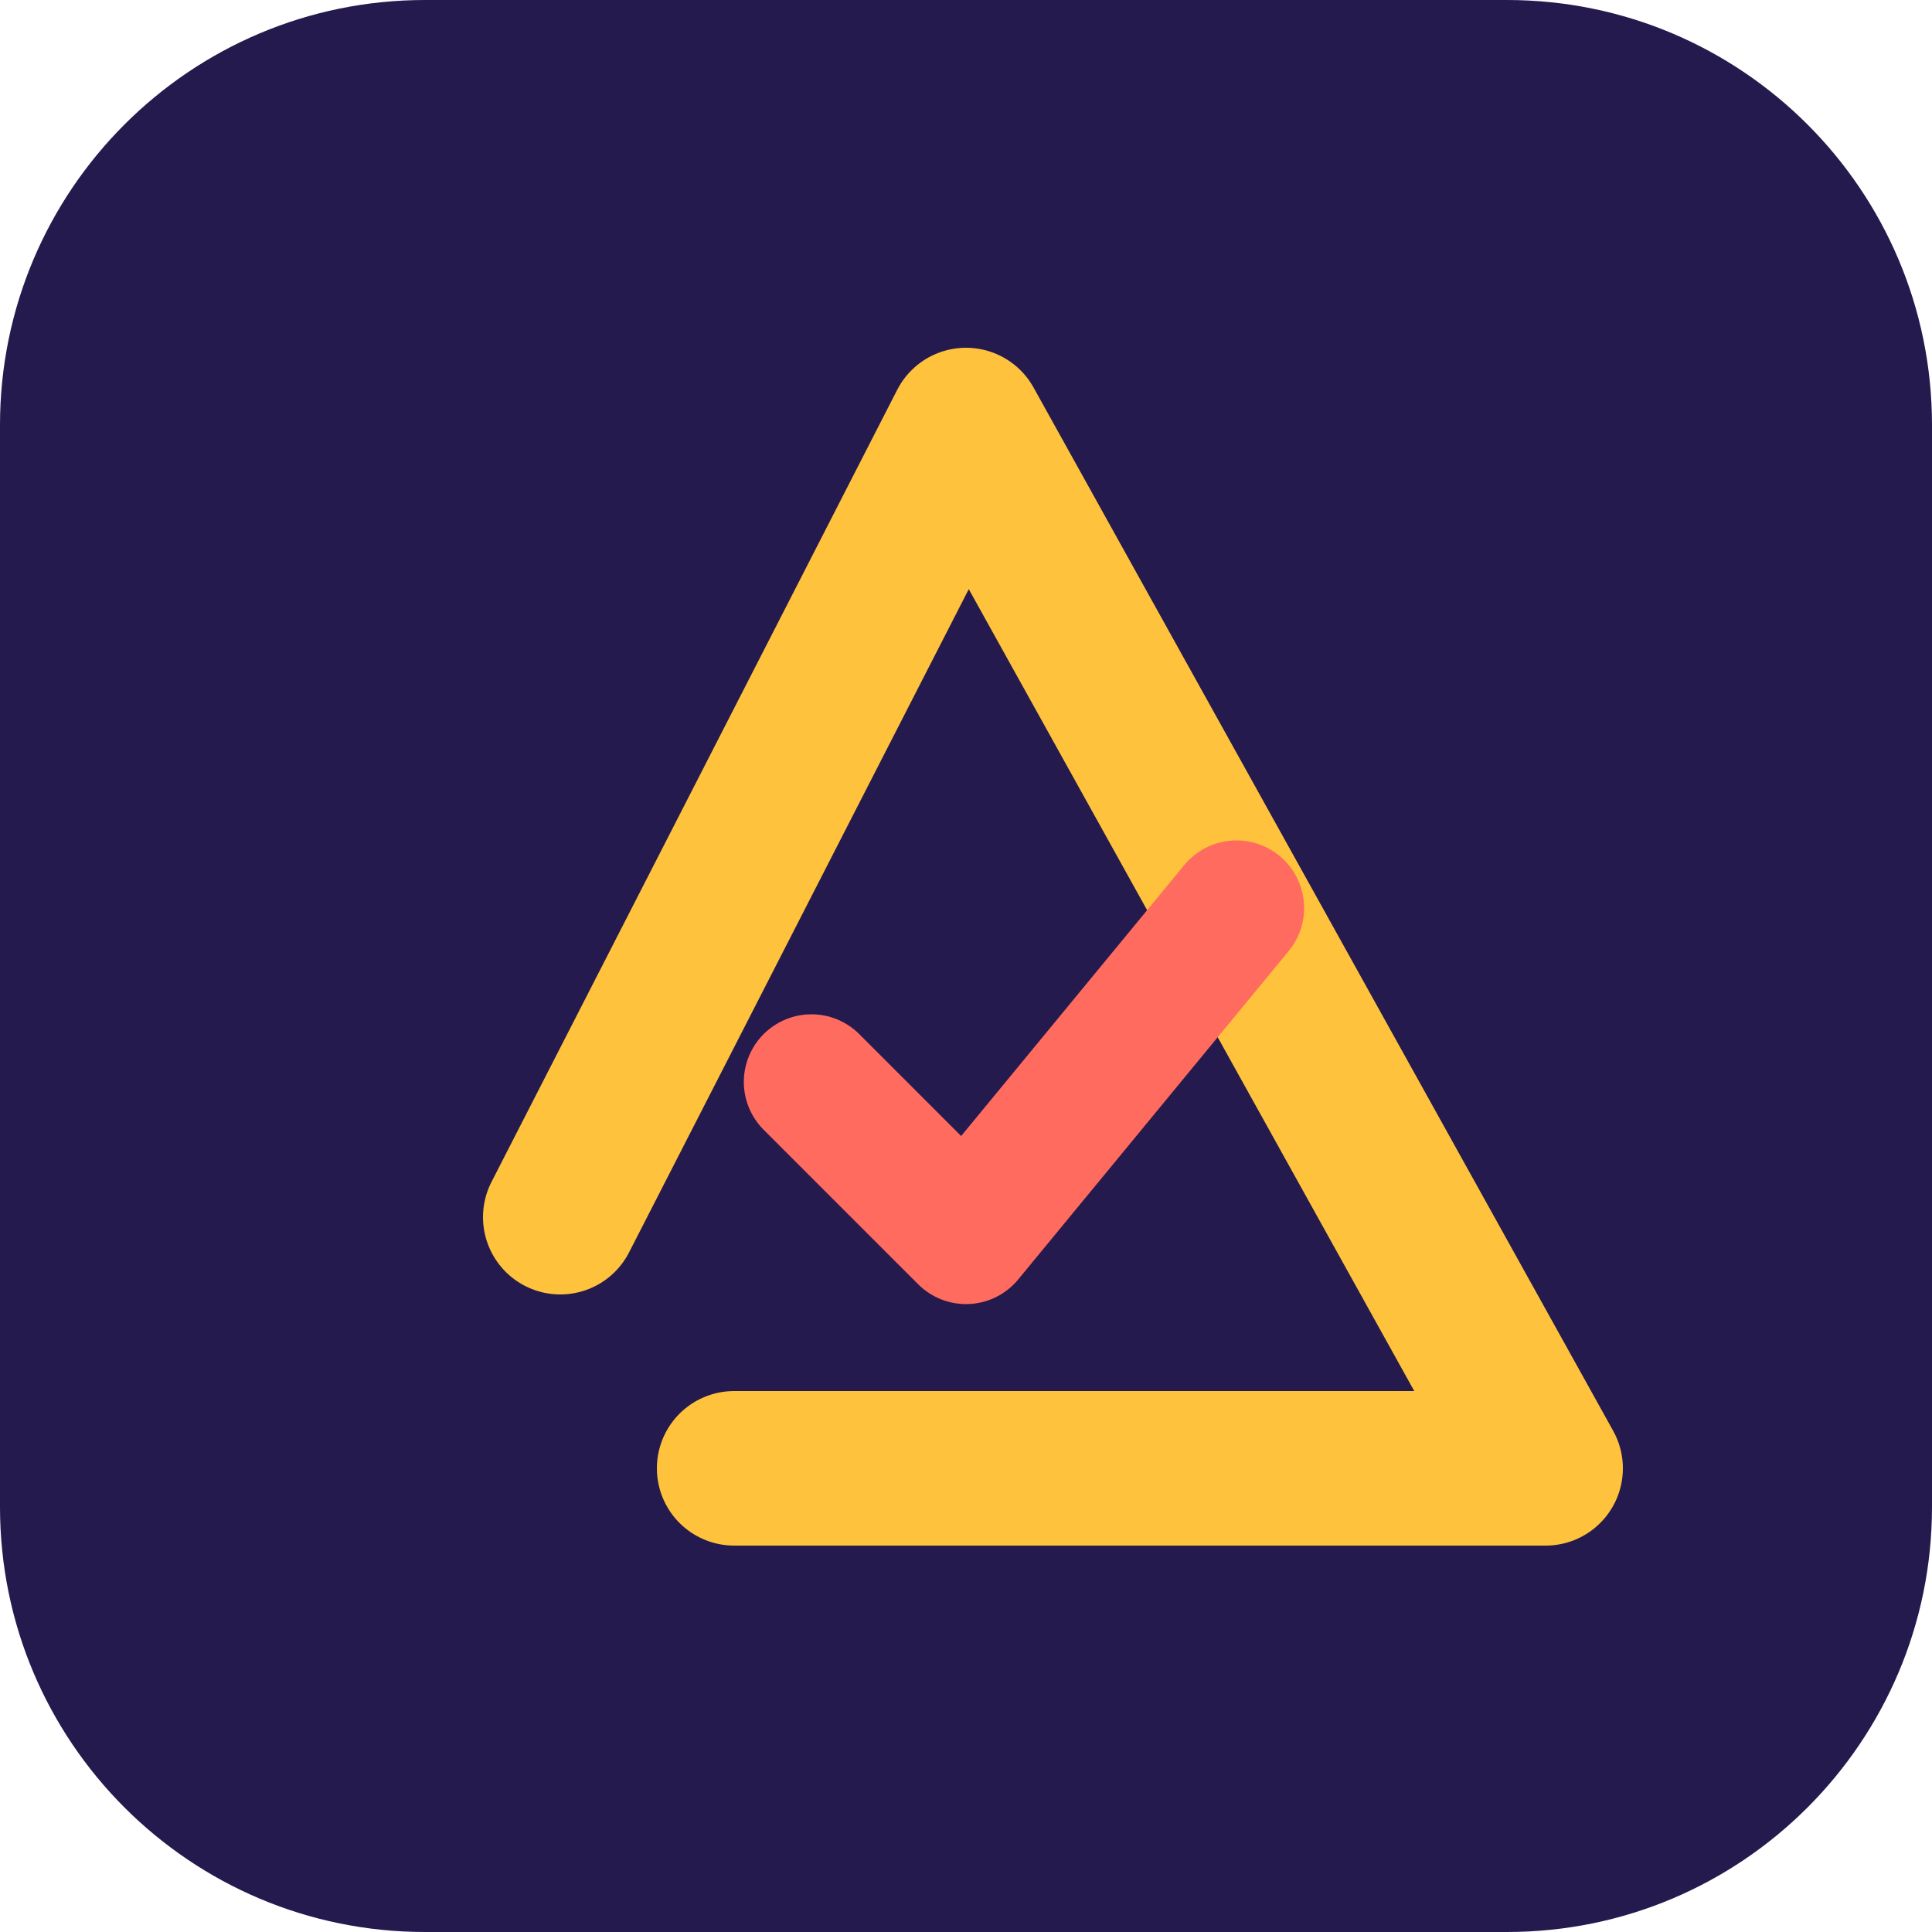
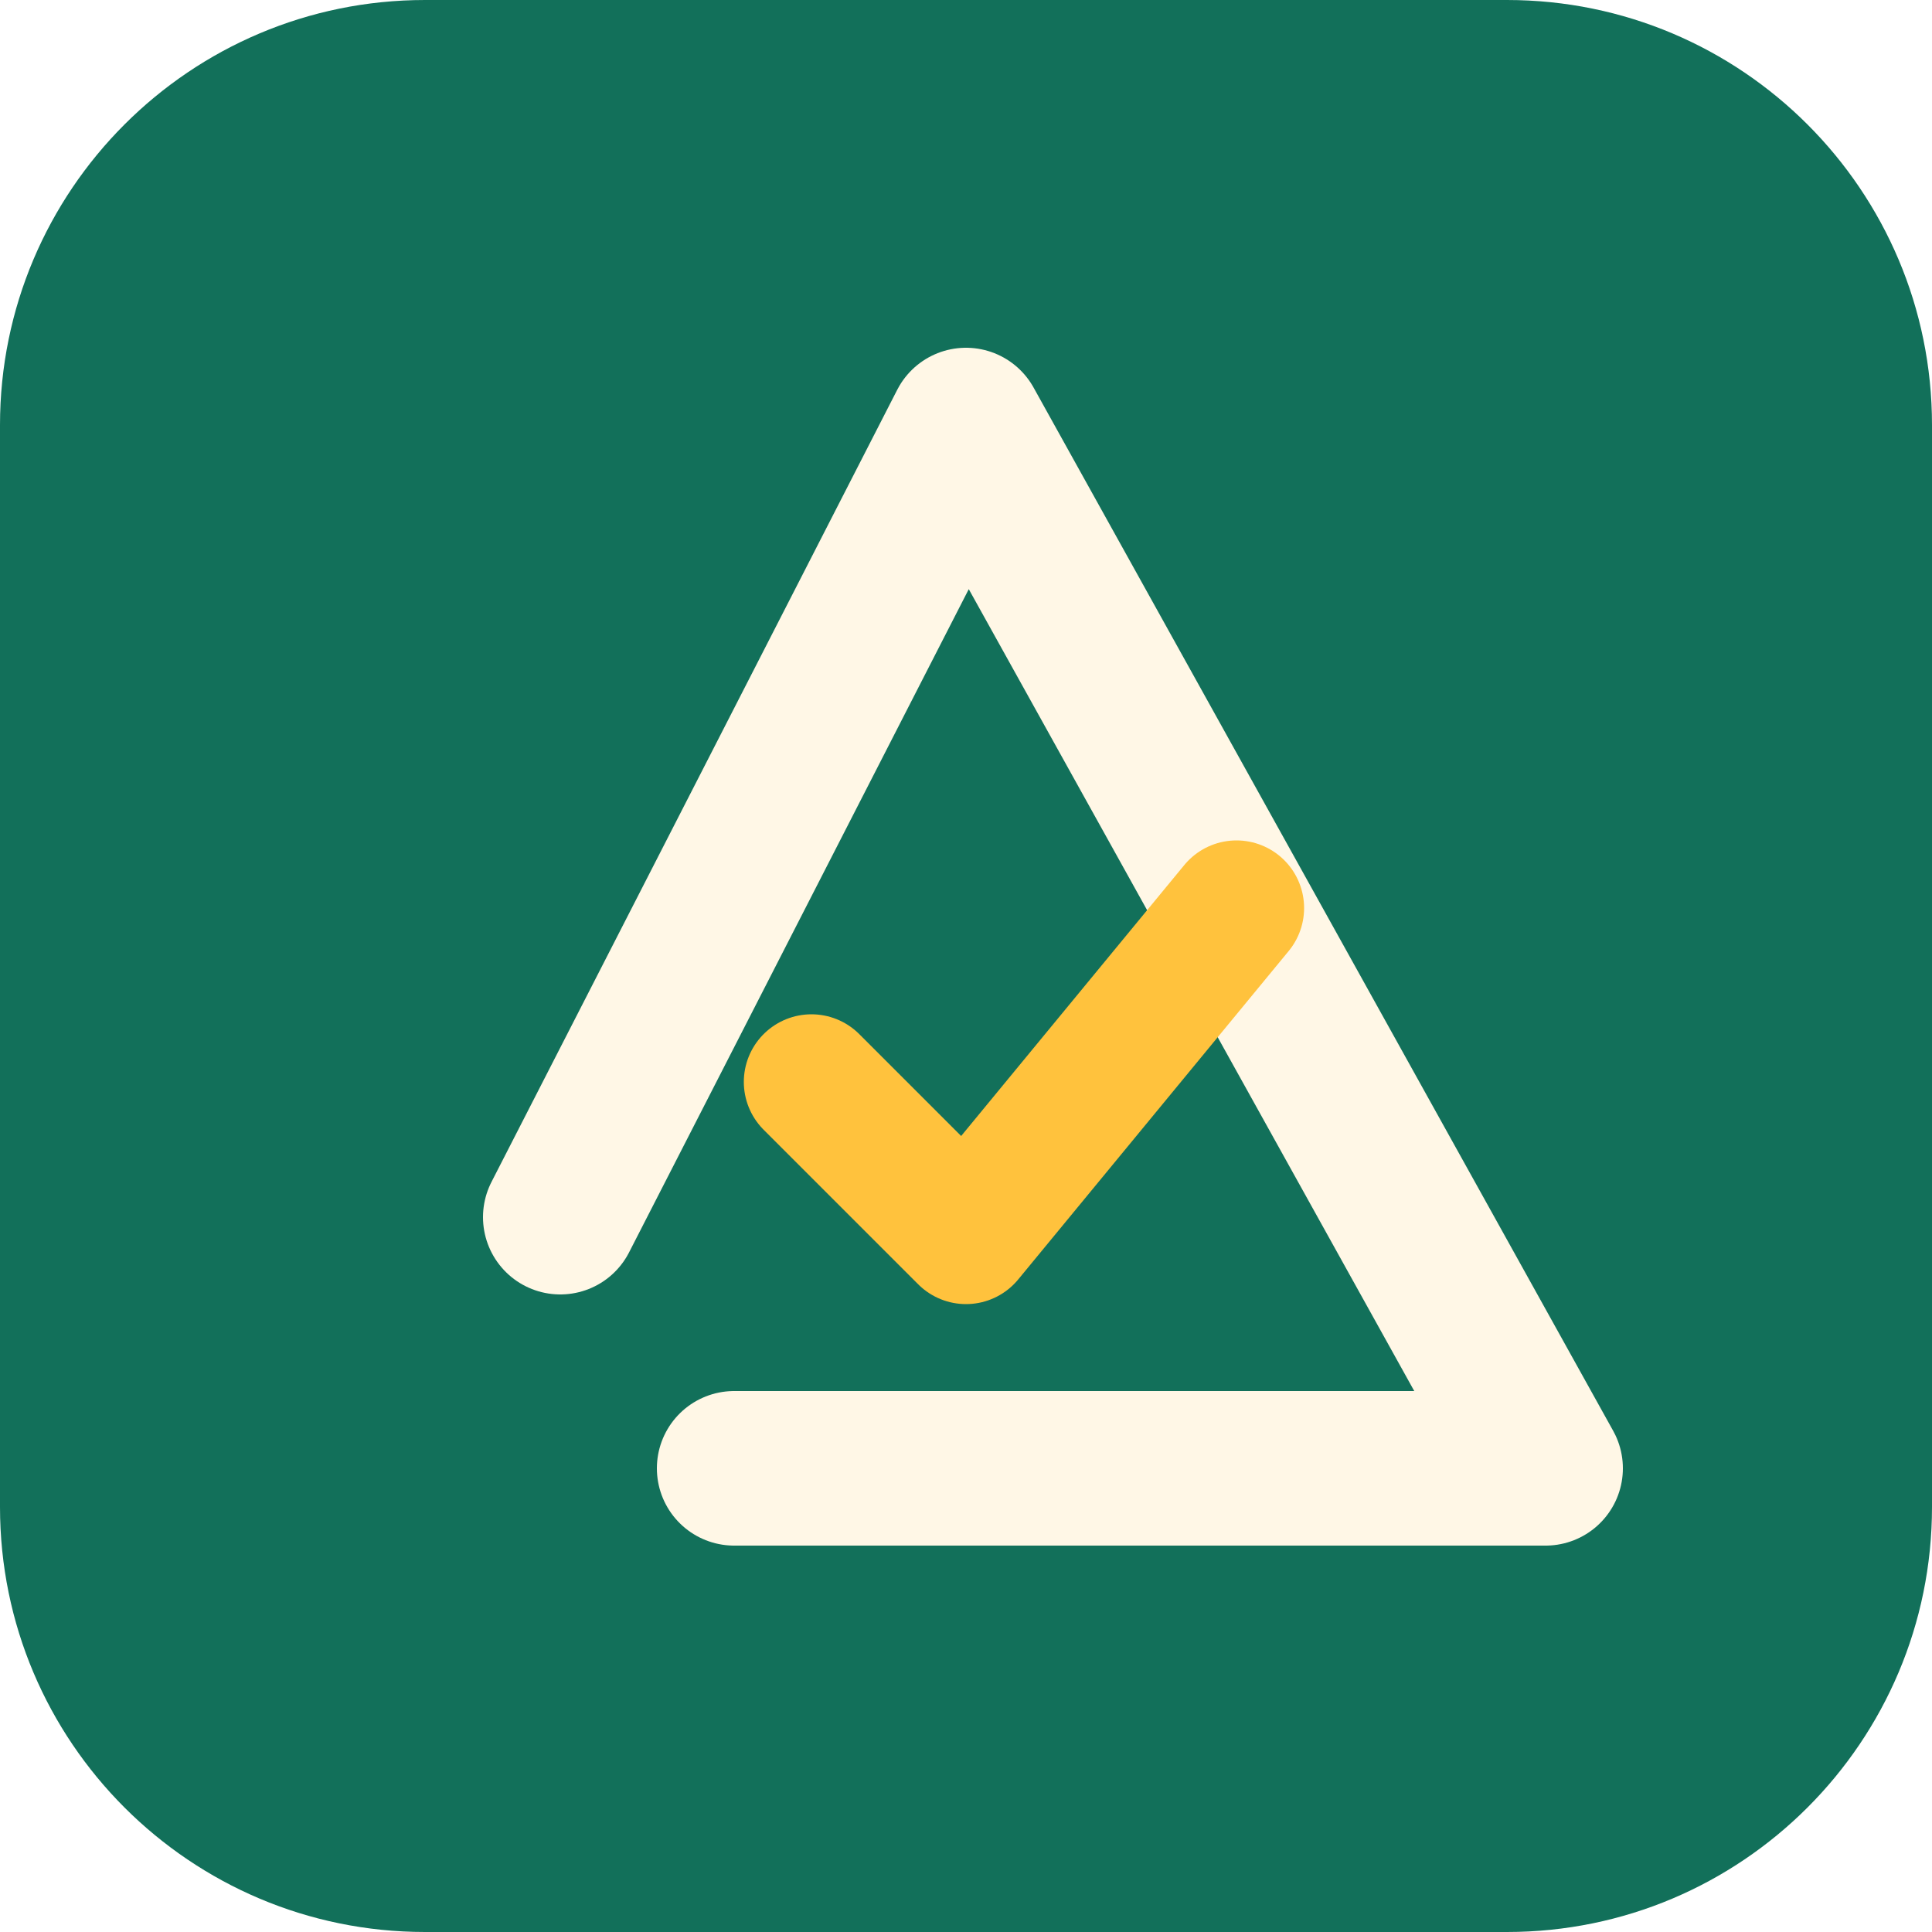
<svg xmlns="http://www.w3.org/2000/svg" viewBox="0 0 100 100" role="img" aria-label="ForroManager">
-   <rect width="100" height="100" rx="22" fill="#241A4D" />
-   <polyline points="29,63 50,22 80,76 38,76" fill="none" stroke="#FFC23D" stroke-width="8" stroke-linecap="round" stroke-linejoin="round" />
-   <polyline points="42,56 50,64 64,47" fill="none" stroke="#FF6B5E" stroke-width="7" stroke-linecap="round" stroke-linejoin="round" />
+   <rect width="100" height="100" rx="22" fill="#12705A" />
+   <polyline points="29,63 50,22 80,76 38,76" fill="none" stroke="#FFF7E6" stroke-width="8" stroke-linecap="round" stroke-linejoin="round" />
+   <polyline points="42,56 50,64 64,47" fill="none" stroke="#FFC23D" stroke-width="7" stroke-linecap="round" stroke-linejoin="round" />
</svg>
